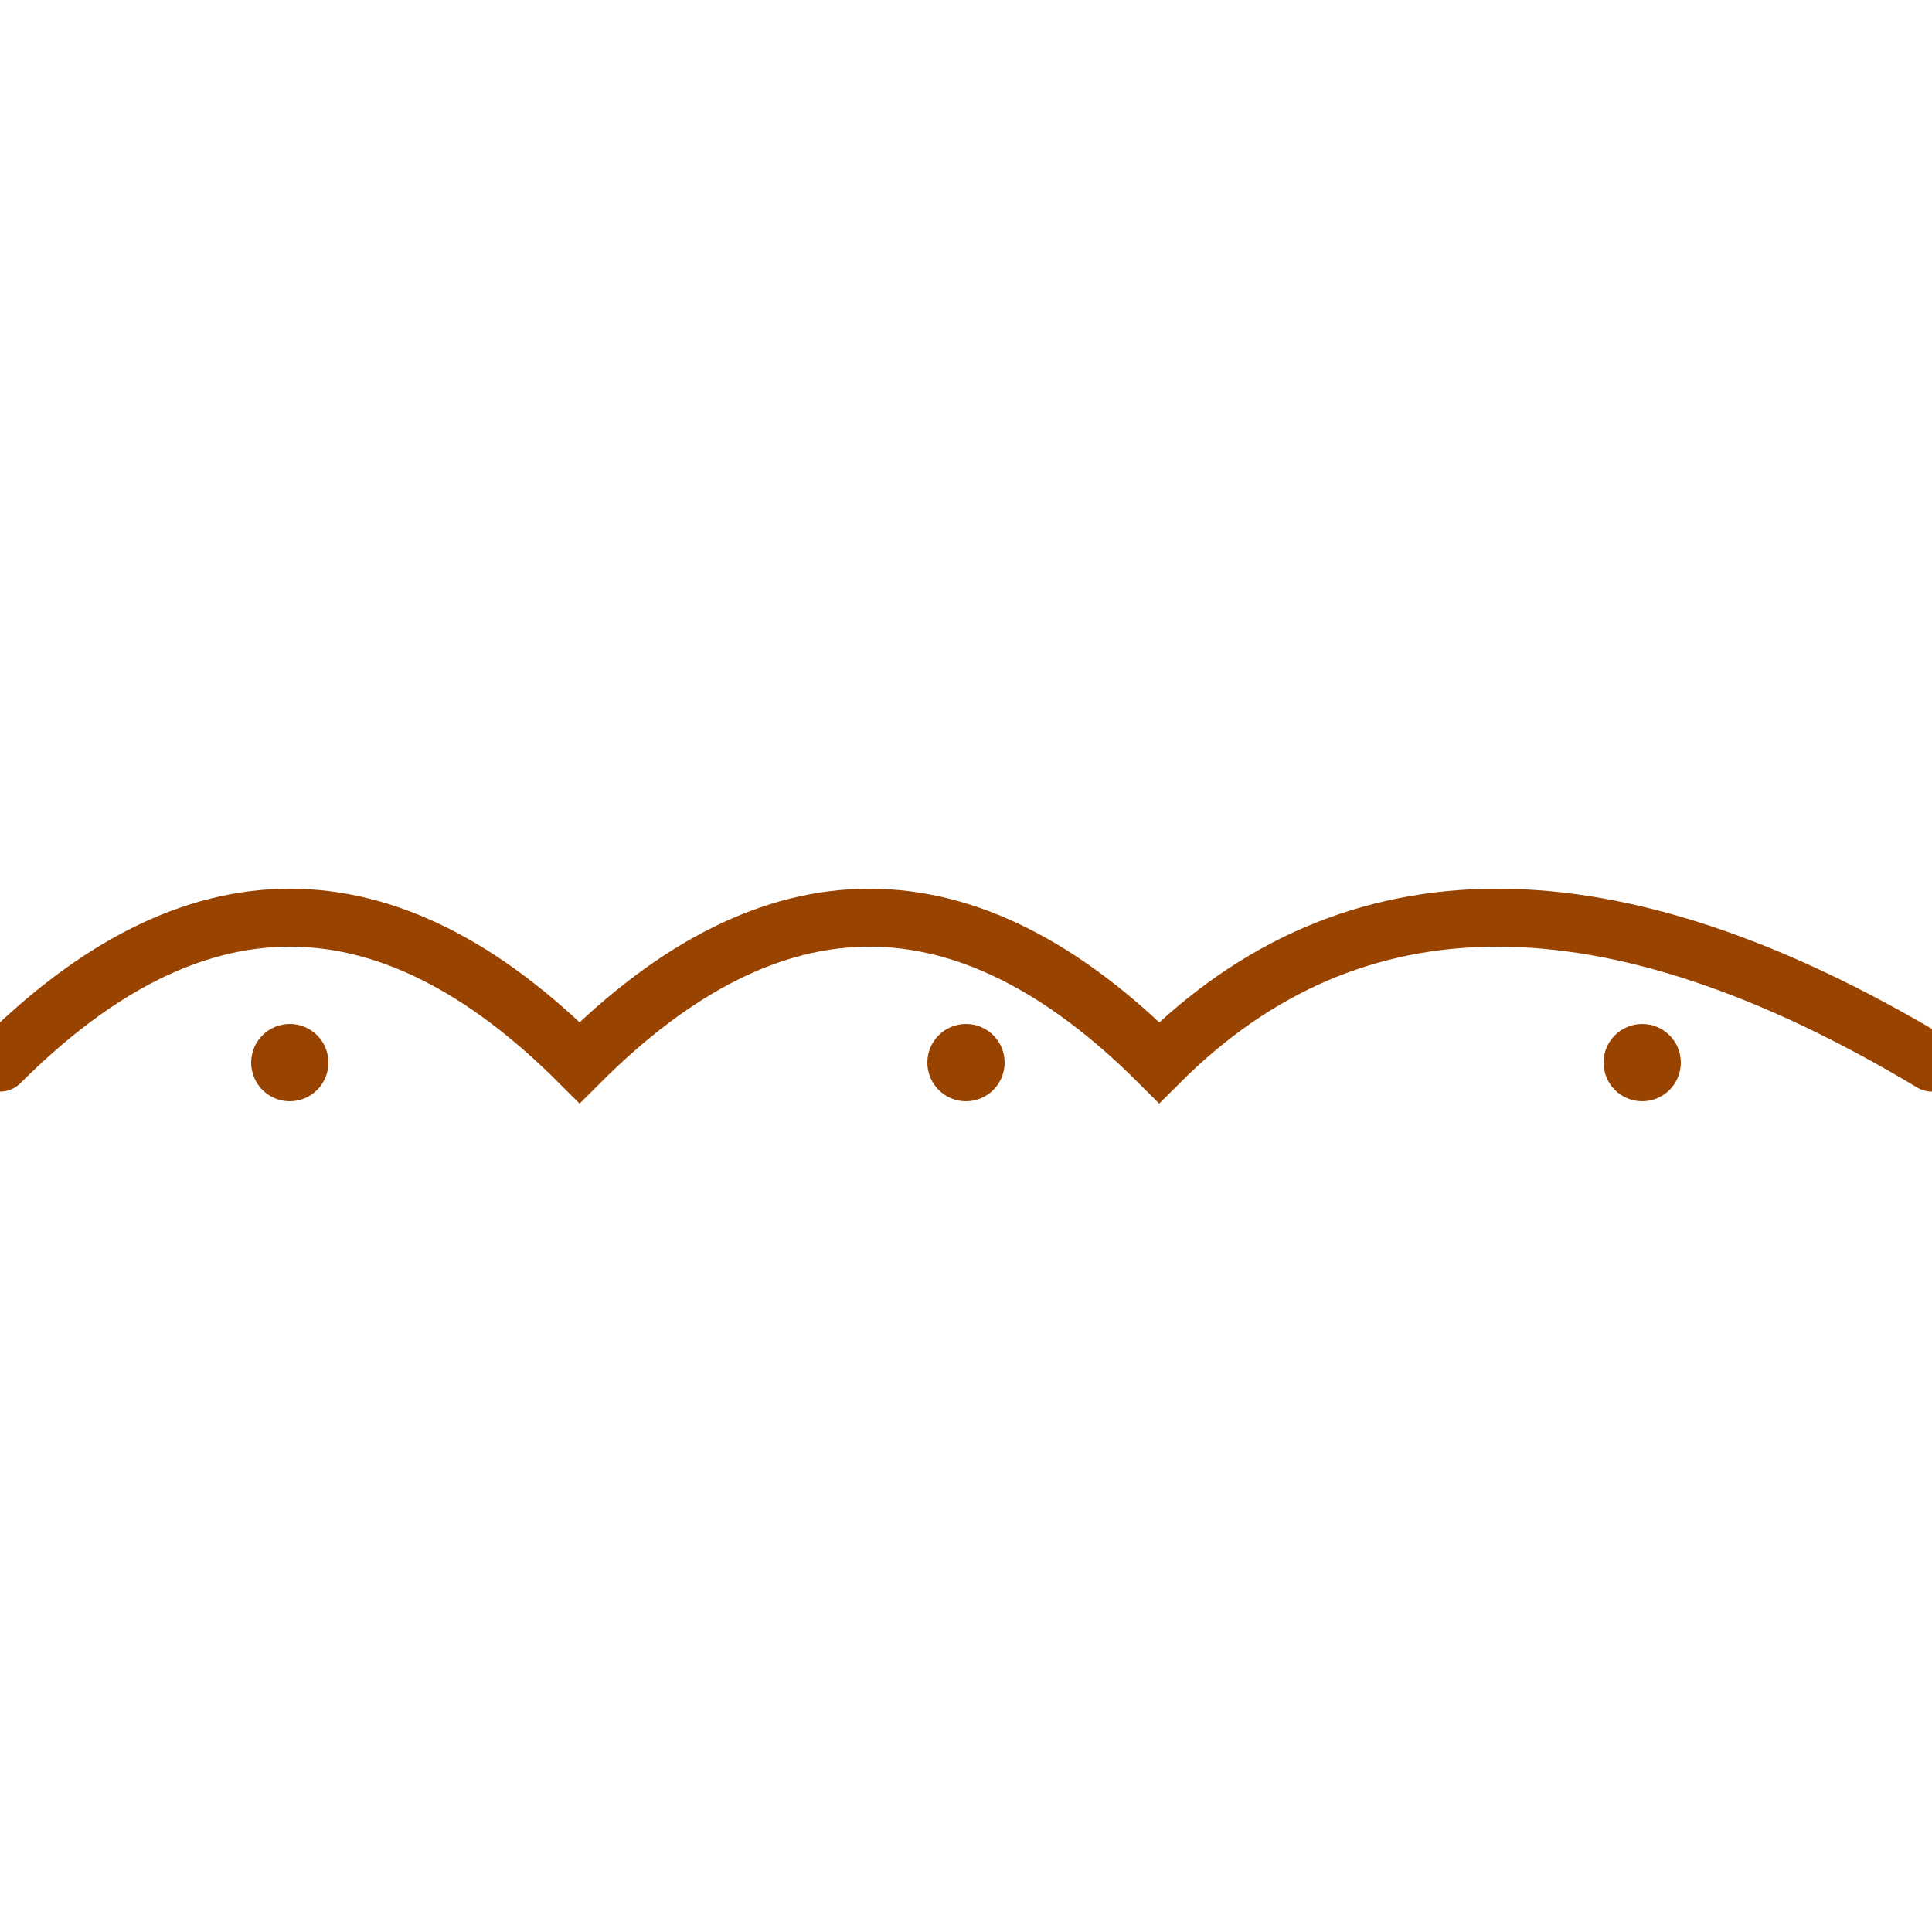
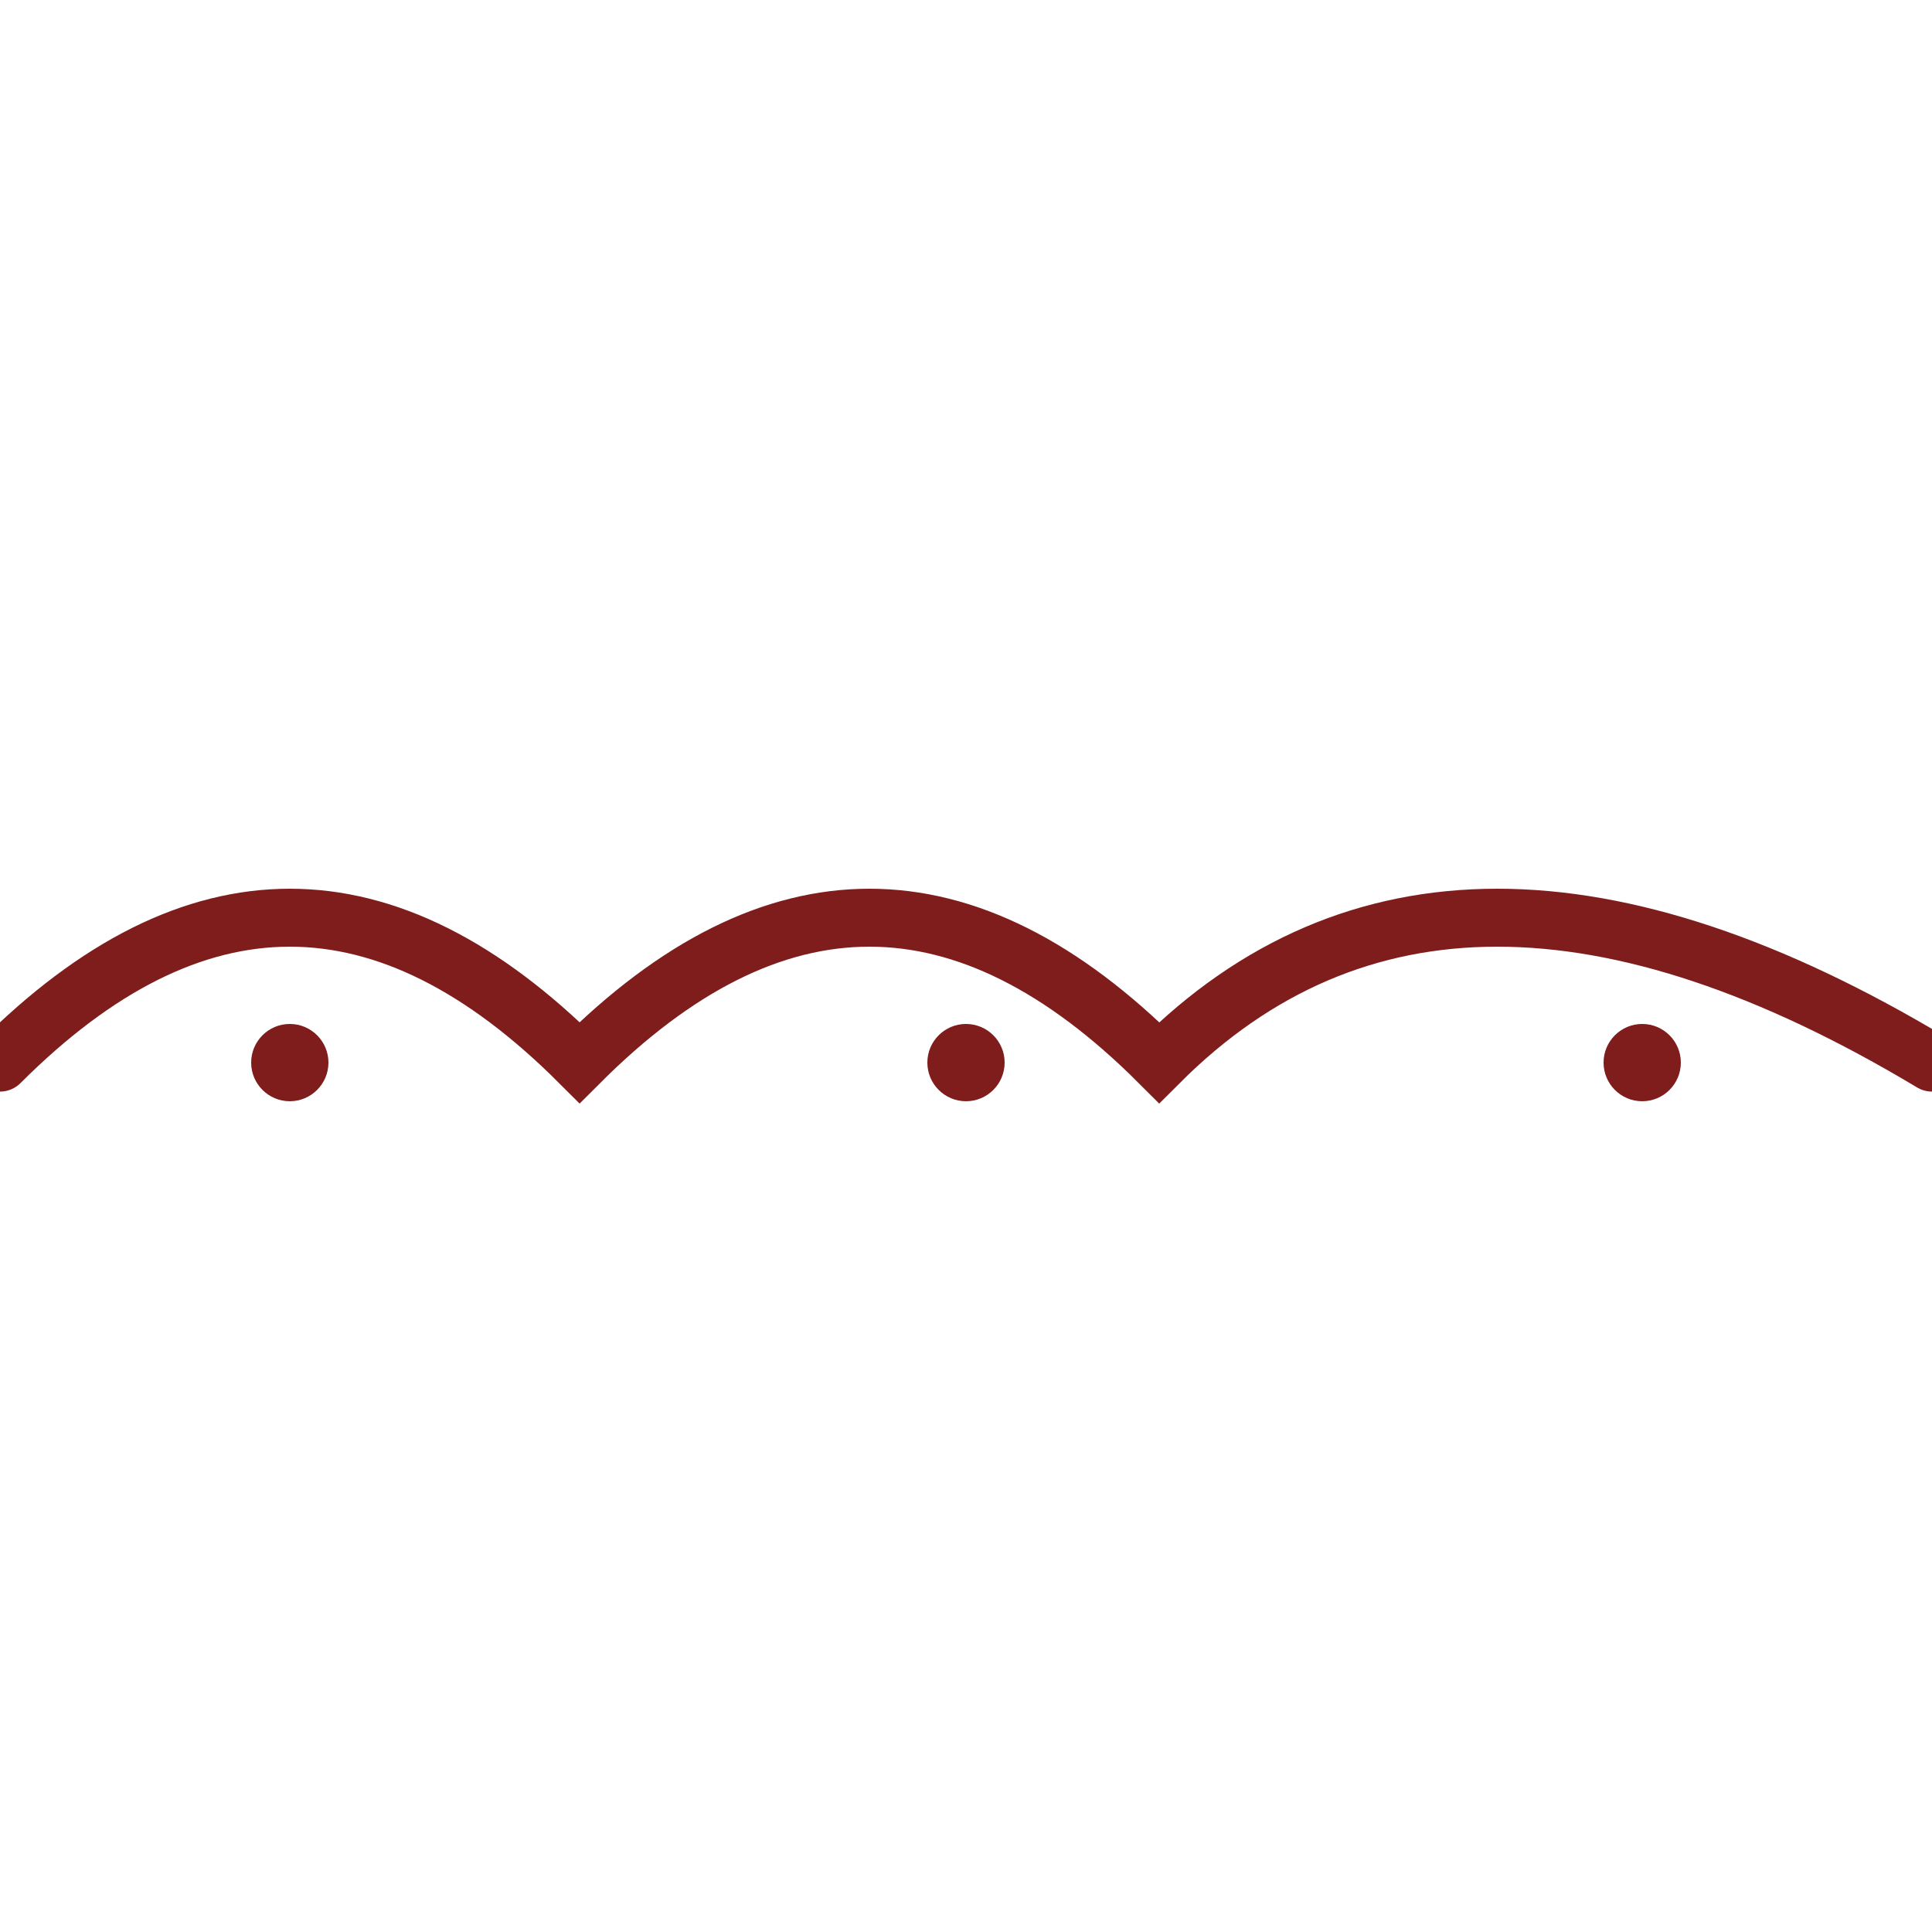
<svg xmlns="http://www.w3.org/2000/svg" viewBox="0 0 100 100" width="100" height="100">
-   <path d="M0 55 Q15 40 30 55 Q45 40 60 55 Q75 40 100 55" fill="none" stroke="#994300" stroke-width="3" stroke-linecap="round" />
-   <circle cx="15" cy="55" r="2" fill="#994300" />
-   <circle cx="50" cy="55" r="2" fill="#994300" />
-   <circle cx="85" cy="55" r="2" fill="#994300" />
+   <path d="M0 55 Q15 40 30 55 Q45 40 60 55 Q75 40 100 55" fill="none" stroke="#7f1c1c" stroke-width="3" stroke-linecap="round" />
+   <circle cx="15" cy="55" r="2" fill="#7f1c1c" />
+   <circle cx="50" cy="55" r="2" fill="#7f1c1c" />
+   <circle cx="85" cy="55" r="2" fill="#7f1c1c" />
</svg>
